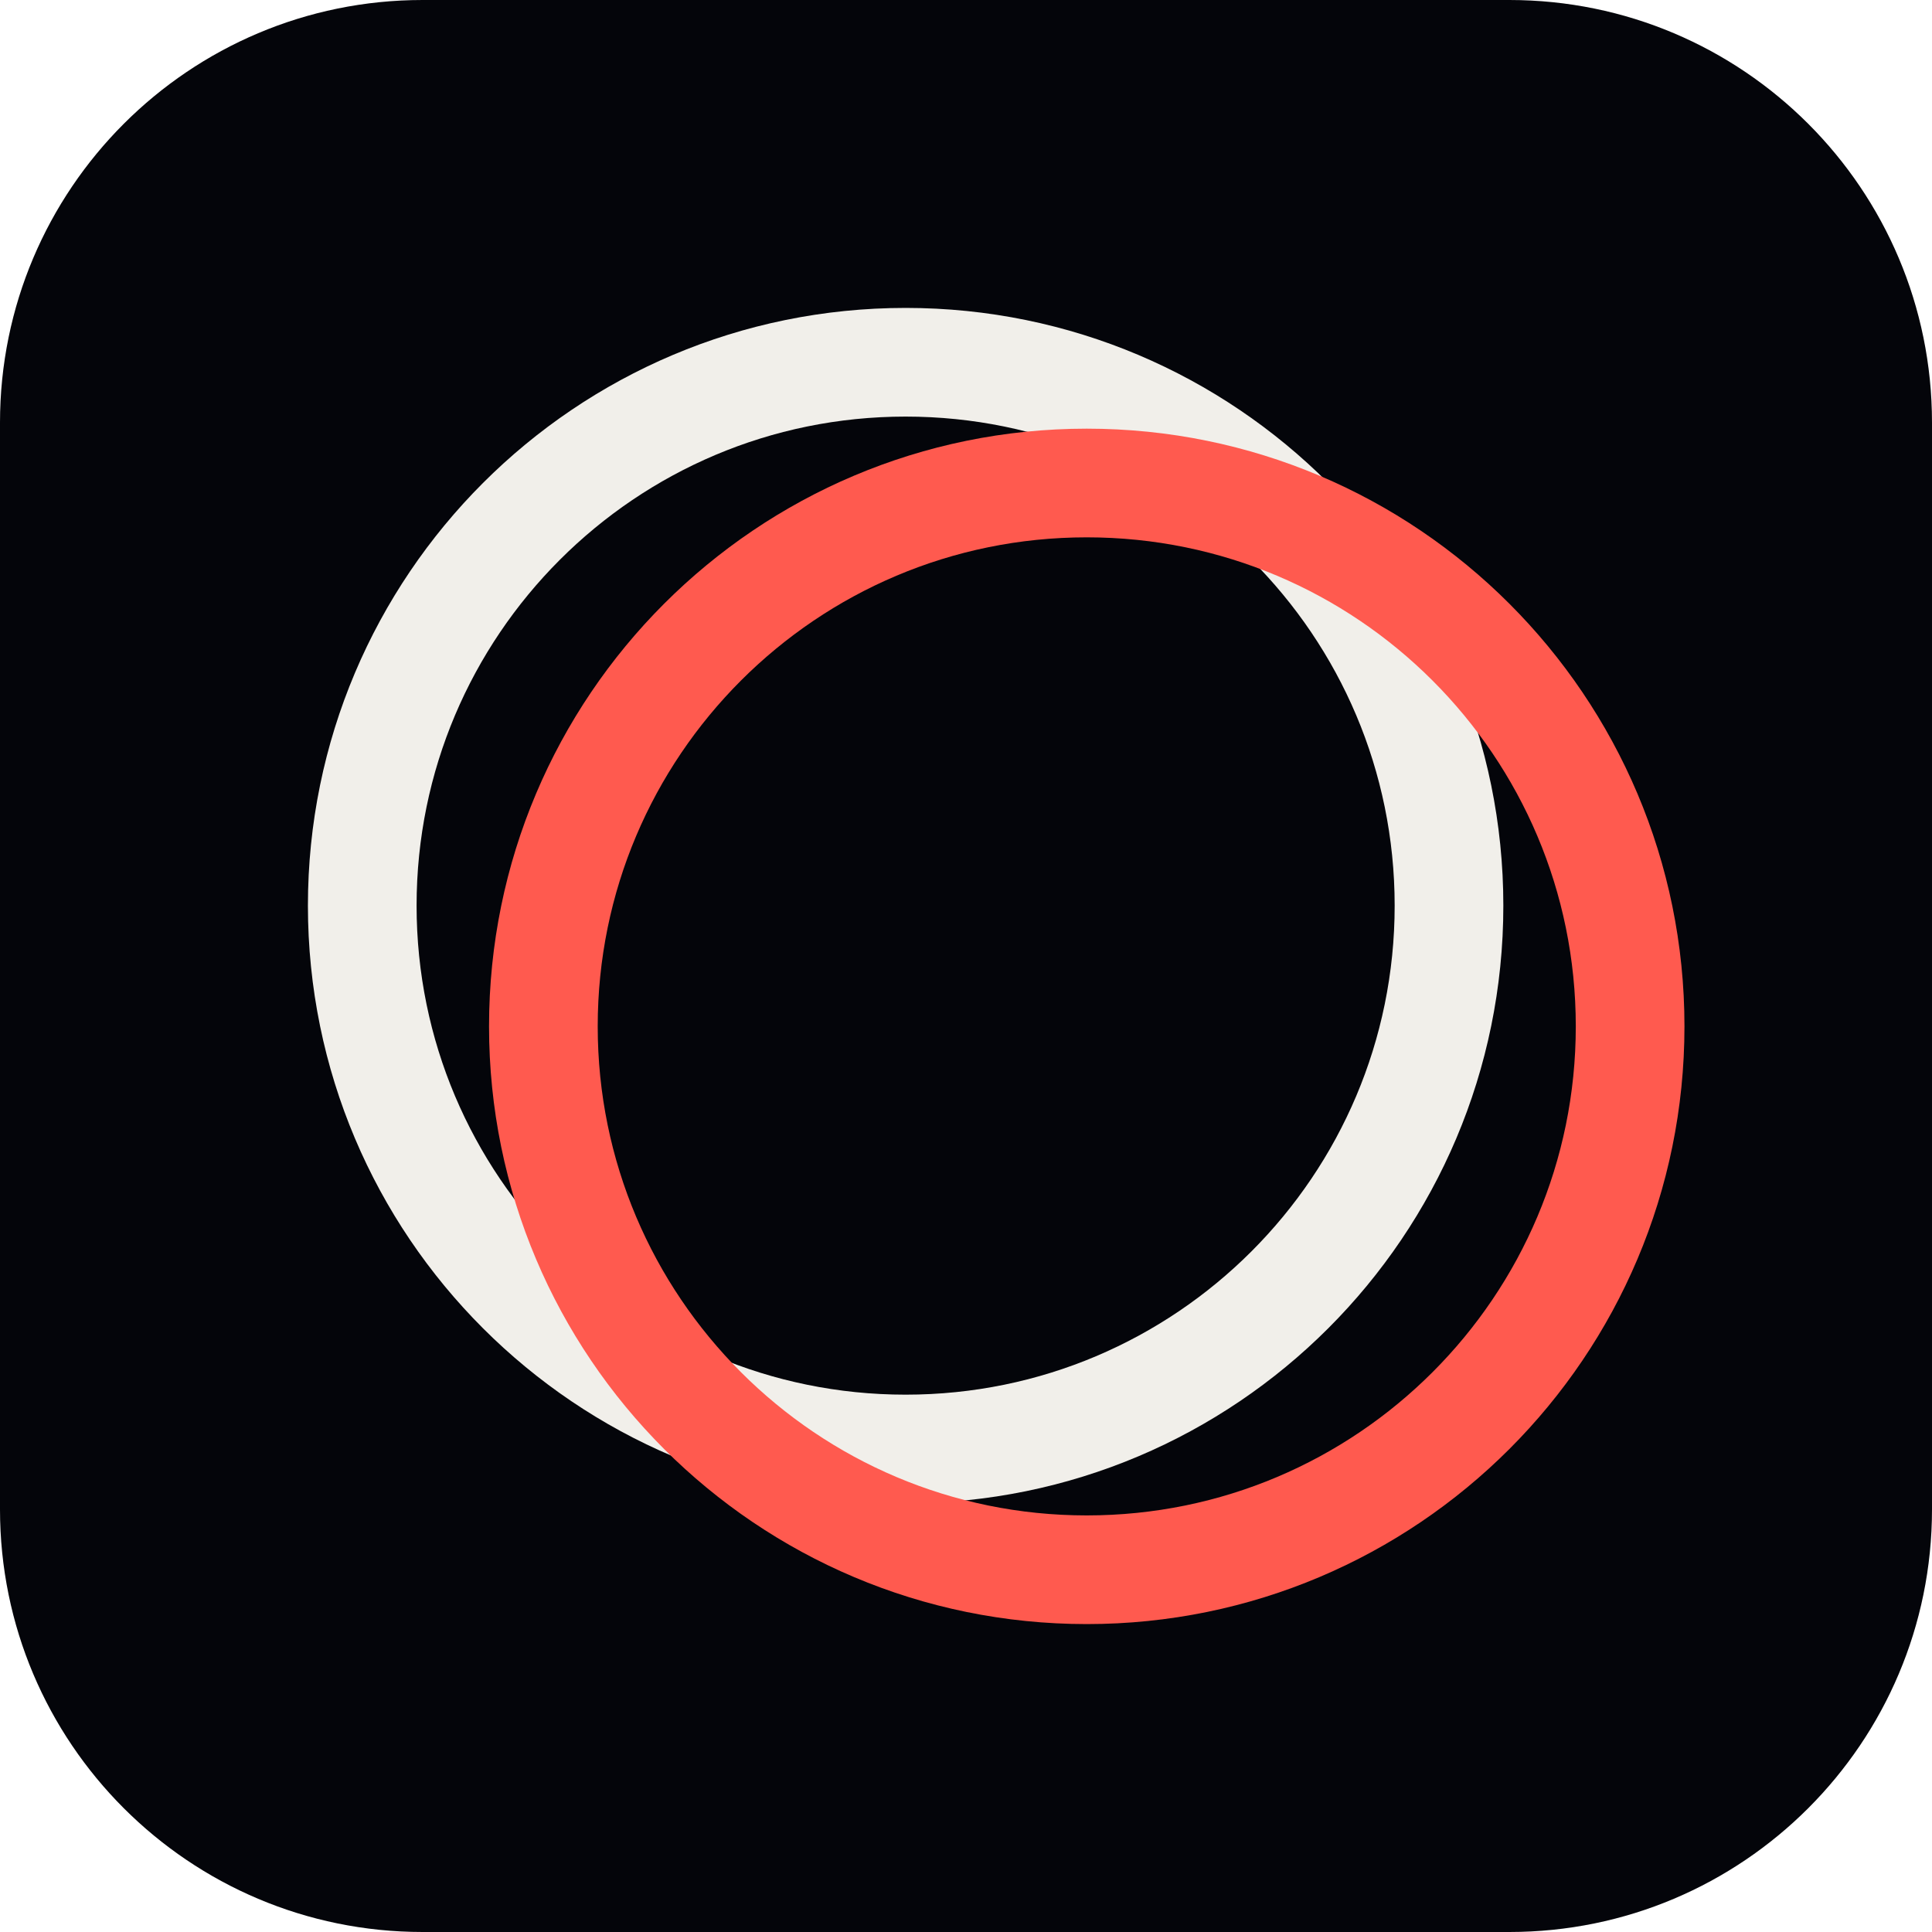
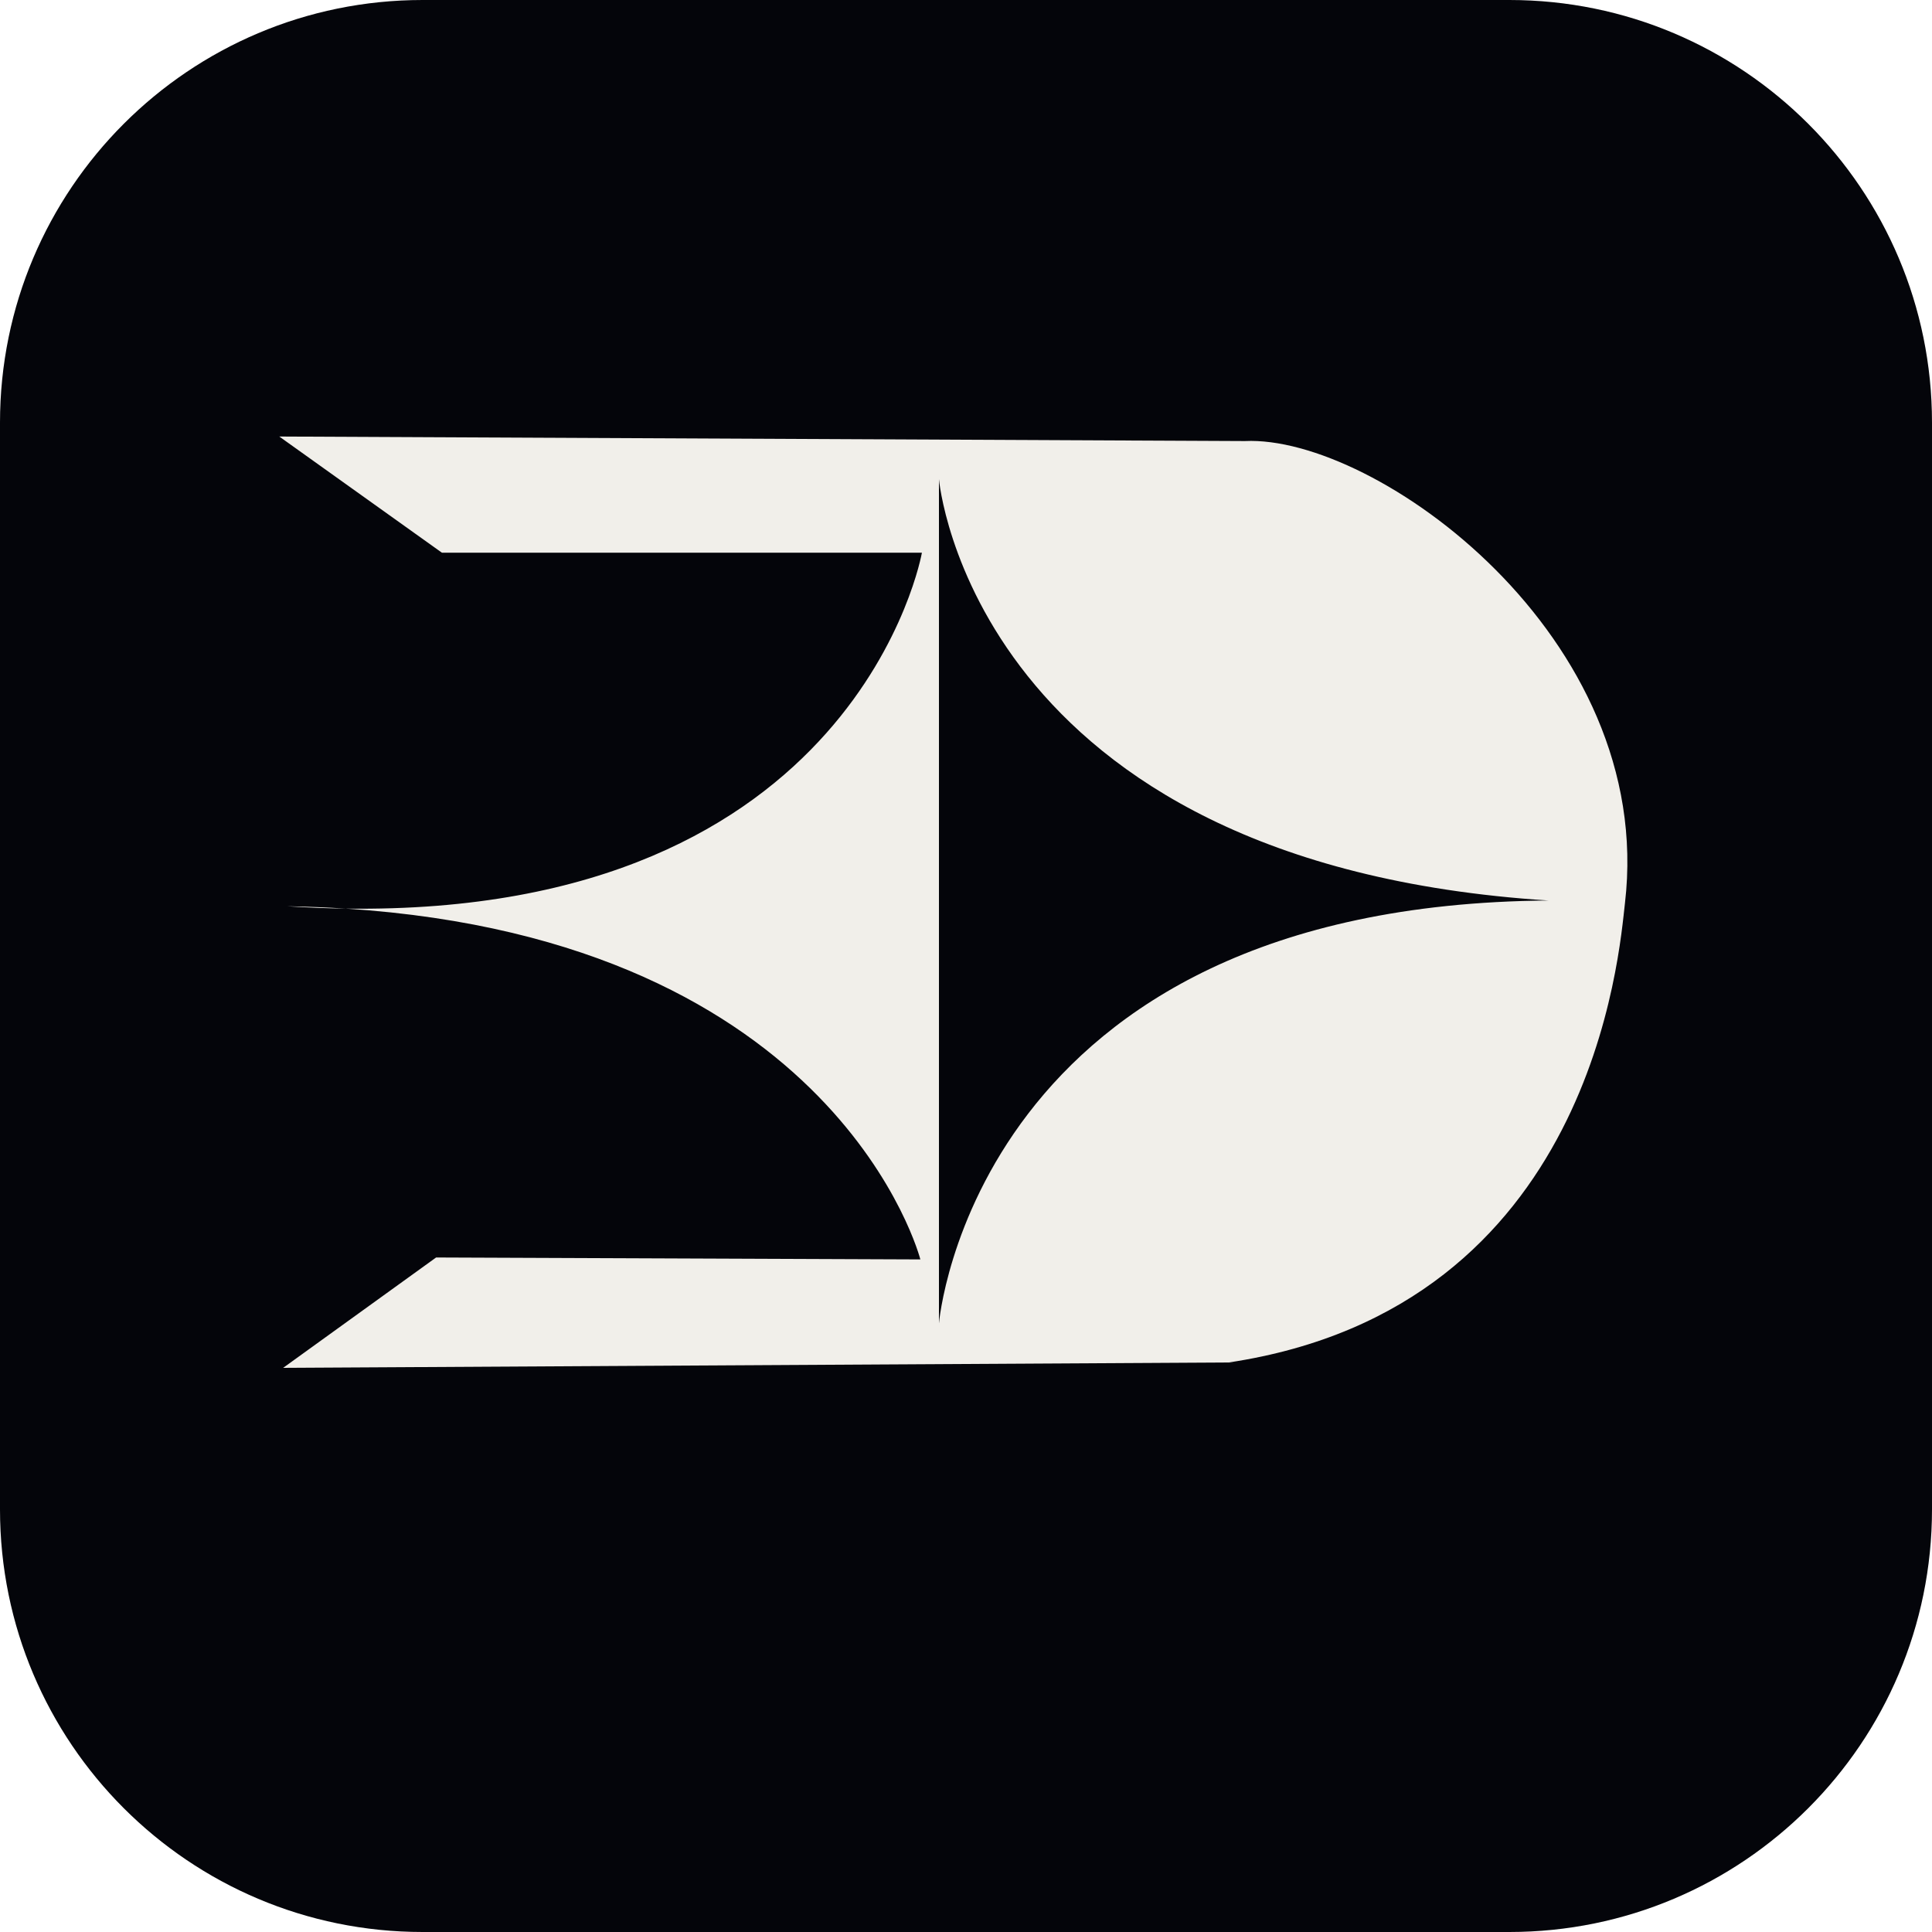
- <svg xmlns="http://www.w3.org/2000/svg" viewBox="0 0 32 32">
-   <rect width="32" height="32" rx="7" fill="#04050a" />
-   <circle cx="15" cy="15" r="9" fill="none" stroke="#f1efea" stroke-width="1.8" />
-   <circle cx="18" cy="17" r="9" fill="none" stroke="#ff5a4f" stroke-width="1.8" />
+ <svg xmlns="http://www.w3.org/2000/svg" viewBox="0 0 64 64">
+   <rect width="64" height="64" rx="14" fill="#04050a" />
+   <svg x="9" y="14.3" width="46" height="31.4" viewBox="352 320.5 308 210">
+     <path fill="#f1efea" transform="translate(0 62.311)" d="M368.442,363.852C364.232,363.793 359.886,363.621 355.399,363.329C359.885,363.404 364.231,363.581 368.442,363.852ZM368.442,363.852C482.14,365.448 496.221,284.909 496.221,284.909L389.756,284.909L353.682,259.141L567.855,260.146C596.747,258.771 659.106,303.421 652.158,362.642C650.901,373.357 645.258,452.326 564.275,464.518L354.54,465.713L388.468,441.233L495.877,441.663C495.877,441.663 477.755,370.901 368.442,363.852ZM500,268.602L500,455.847C500,455.847 507.739,363.026 635.204,362.053C507.396,353.864 500,268.602 500,268.602Z" />
+   </svg>
</svg>
